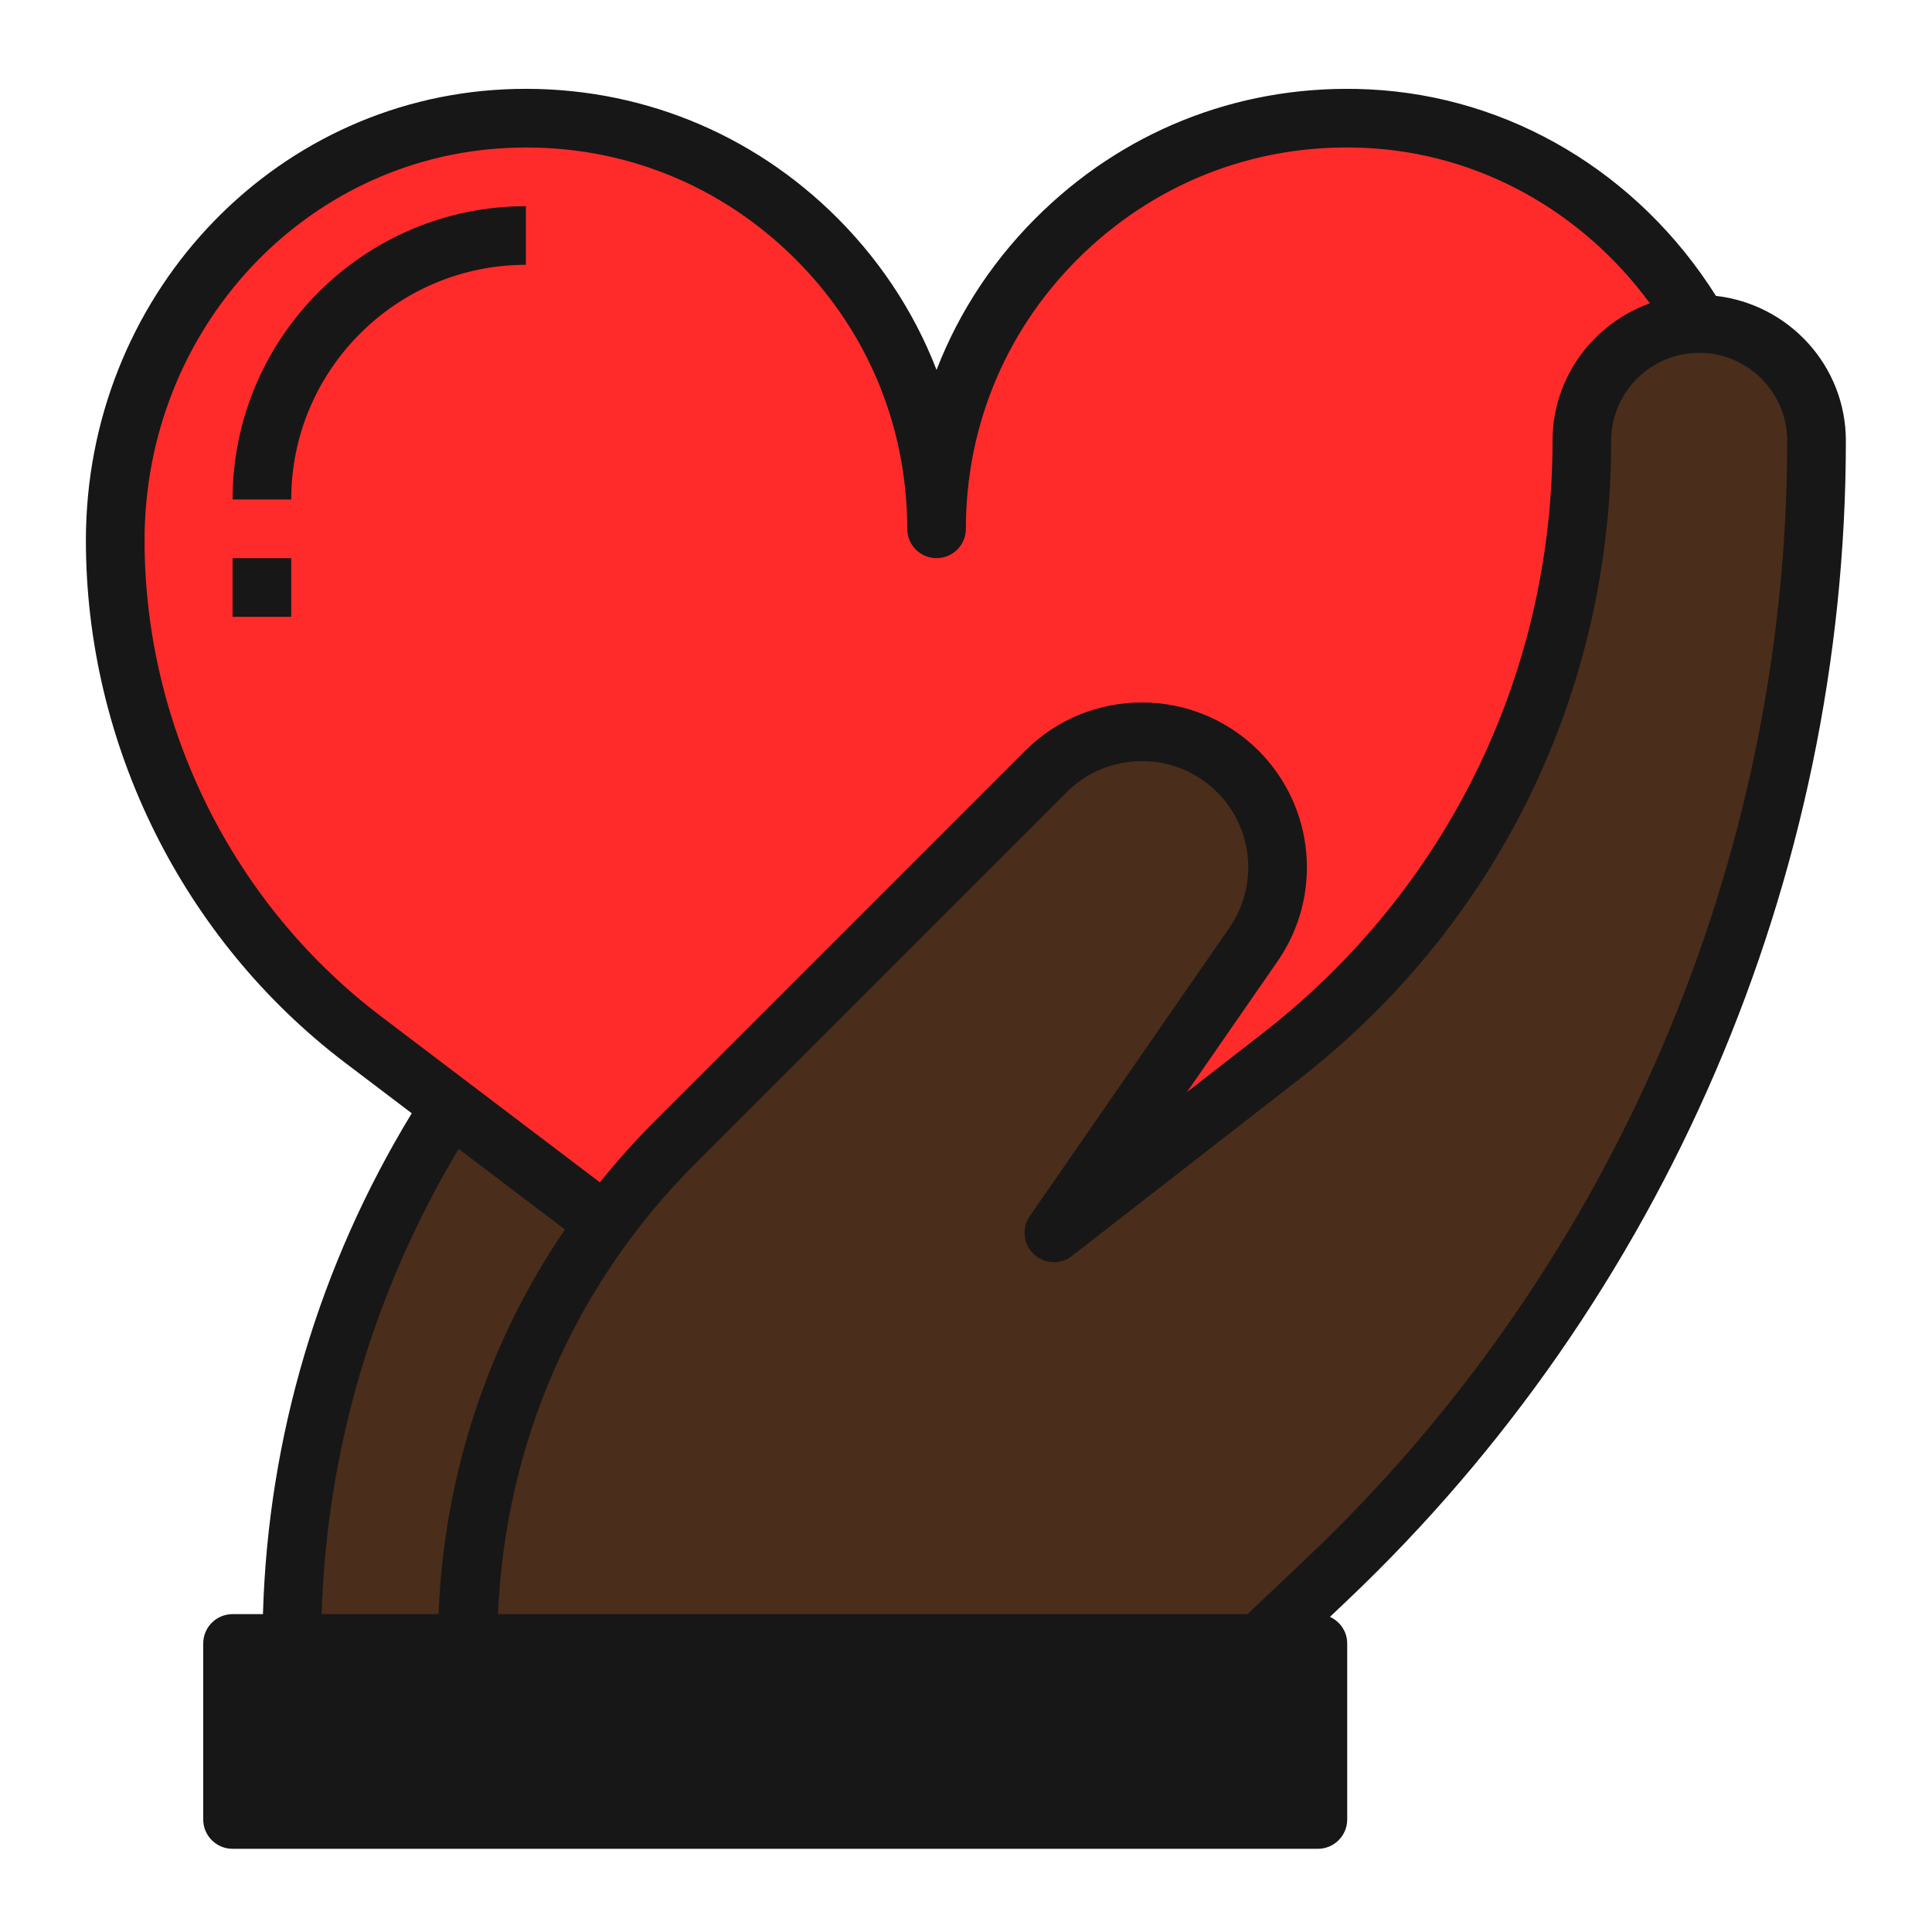
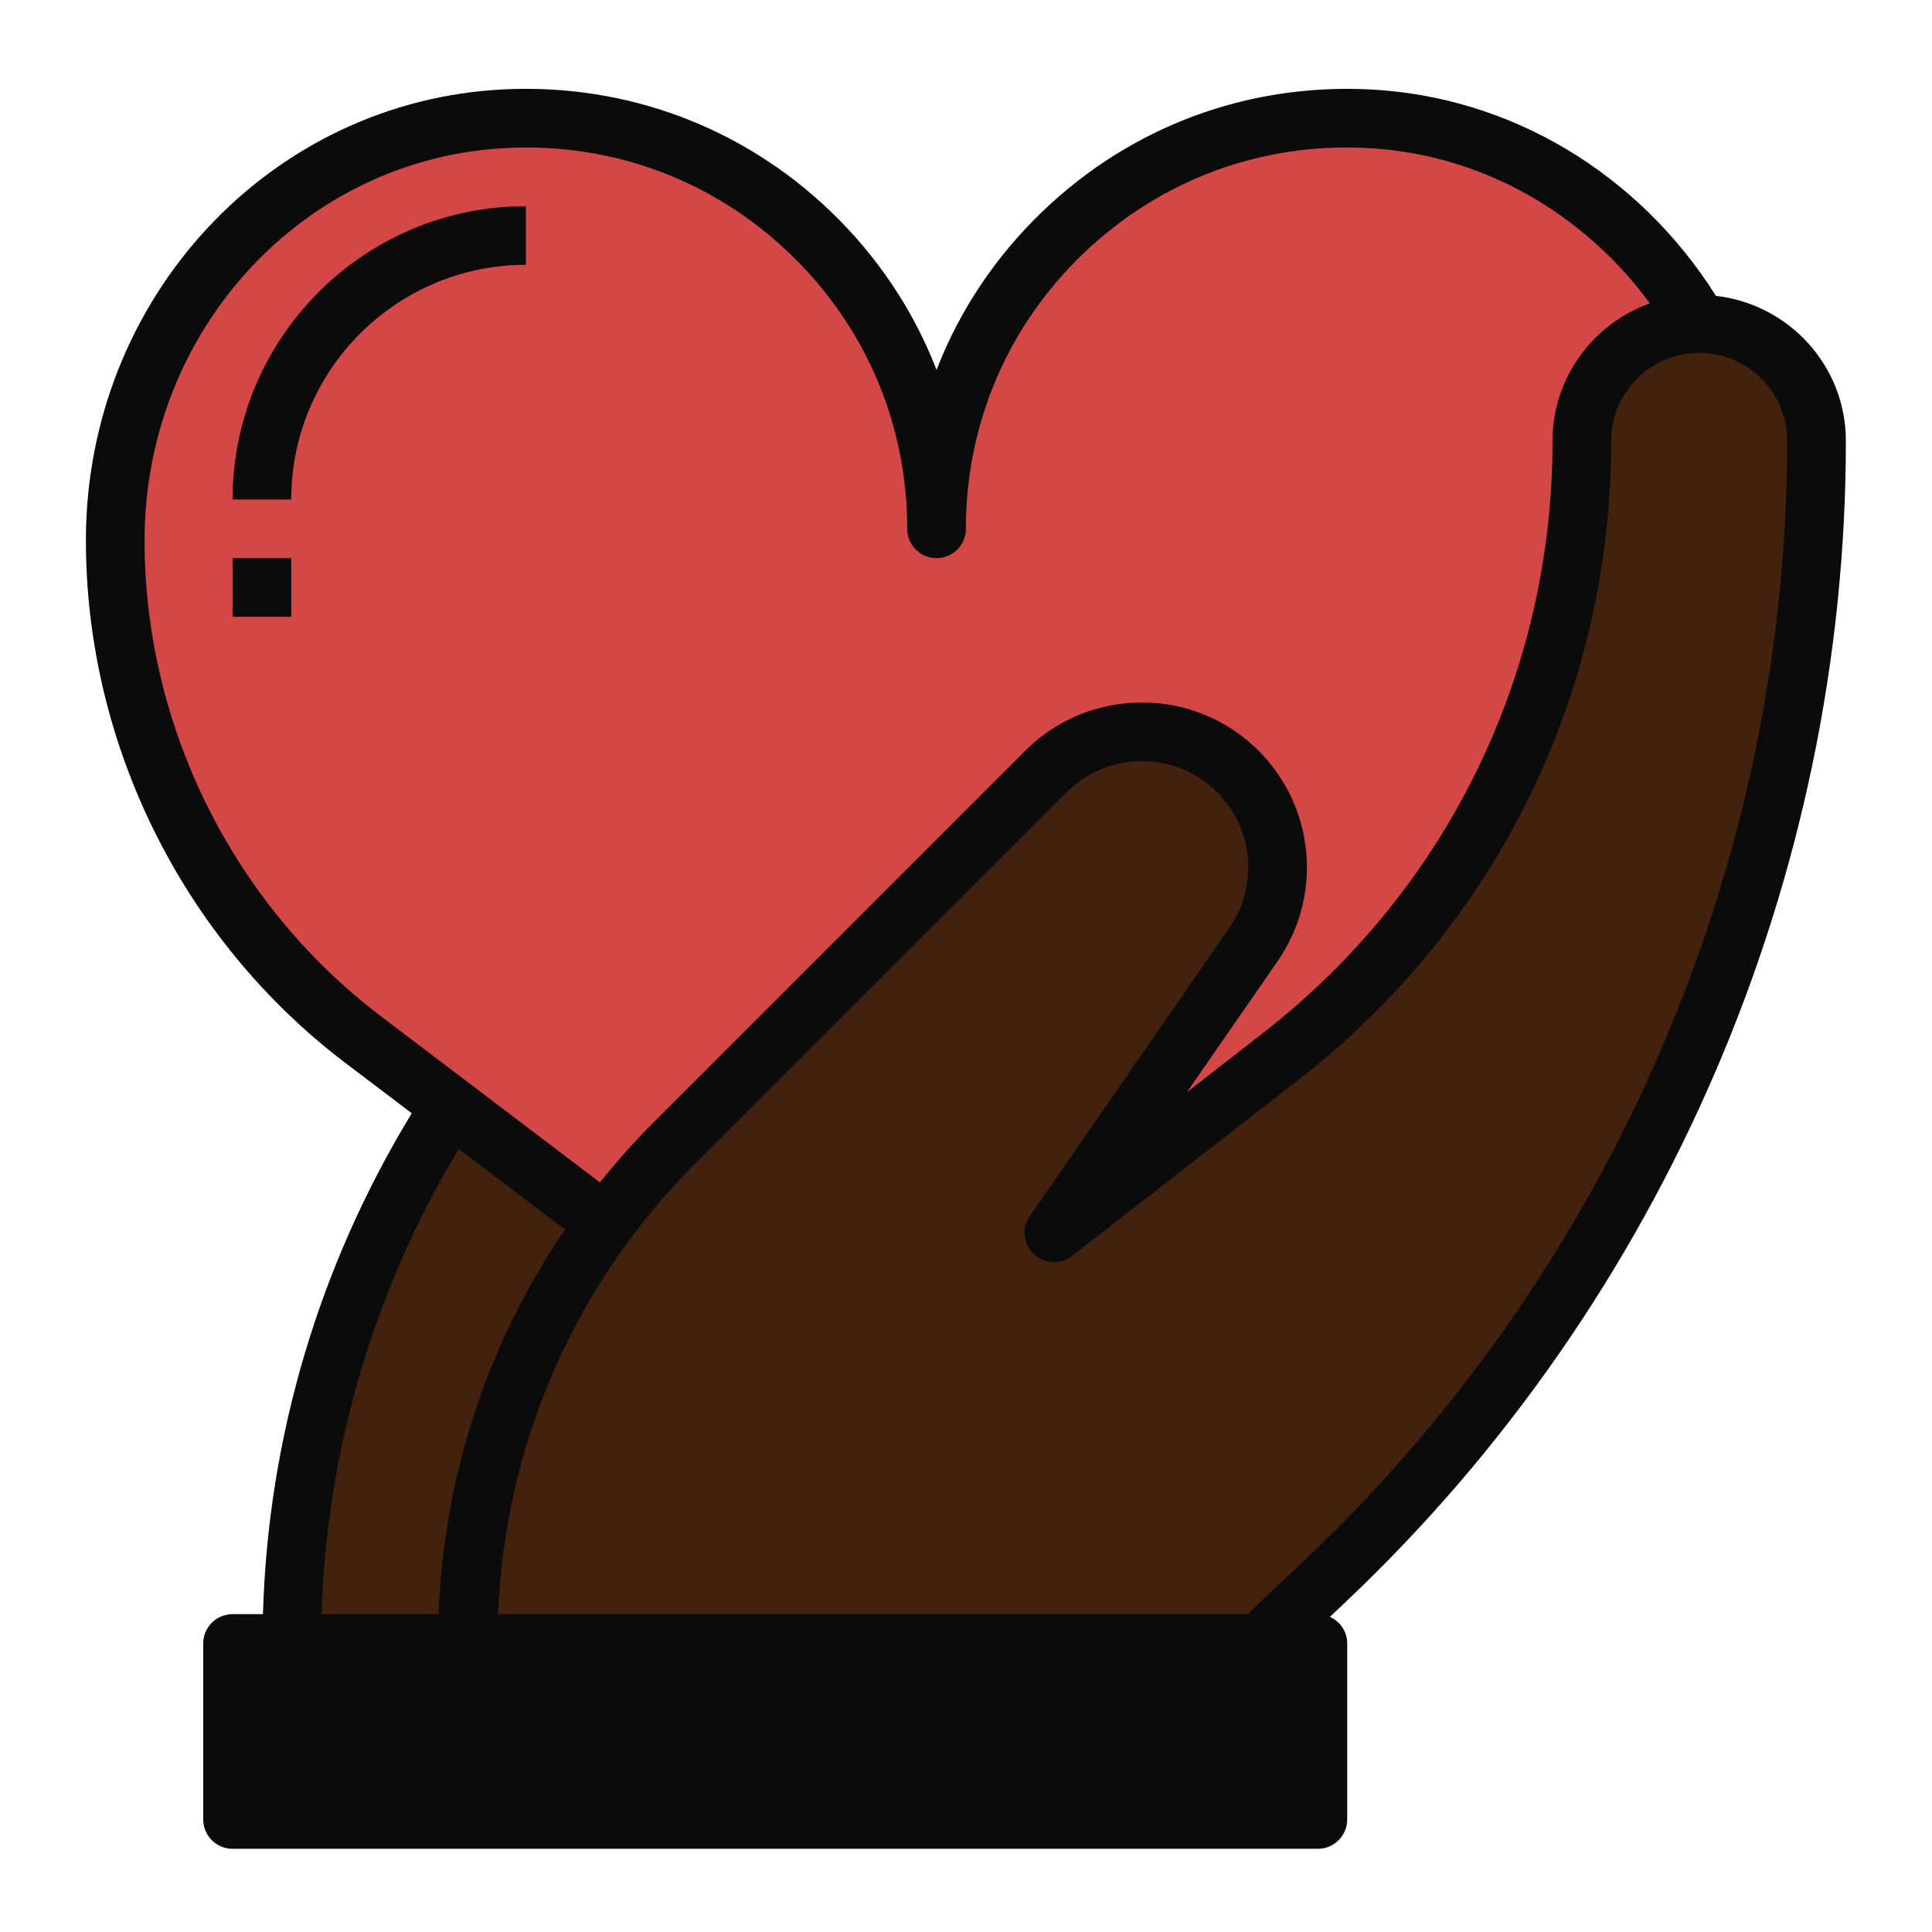
<svg xmlns="http://www.w3.org/2000/svg" width="500" zoomAndPan="magnify" viewBox="0 0 375 375" height="500" preserveAspectRatio="xMidYMid meet" version="1.0">
  <defs>
    <filter x="0%" y="0%" width="100%" height="100%" id="id1">
      <feColorMatrix values="0 0 0 0 1 0 0 0 0 1 0 0 0 0 1 0 0 0 1 0" color-interpolation-filters="sRGB" />
    </filter>
    <mask id="id2">
      <g filter="url(#id1)">
-         <rect x="-37.5" width="450" fill="#000000" y="-37.5" height="450" fill-opacity="0.91" />
+         <rect x="-37.5" width="450" fill="#000000" y="-37.5" height="450" fill-opacity="0.957" />
      </g>
    </mask>
    <clipPath id="id3">
      <path d="M 0.559 0.039 L 342.32 0.039 L 342.32 341.852 L 0.559 341.852 Z M 0.559 0.039 " clip-rule="nonzero" />
    </clipPath>
    <clipPath id="id4">
      <rect x="0" width="343" y="0" height="343" />
    </clipPath>
  </defs>
  <g mask="url(#id2)">
    <g transform="matrix(1, 0, 0, 1, 16, 17)">
      <g clip-path="url(#id4)">
-         <path fill="#391804" d="M 313.816 45.789 C 313.77 45.789 313.723 45.801 313.68 45.801 C 307.426 45.84 301.773 48.391 297.68 52.496 C 297.59 52.586 297.527 52.703 297.434 52.793 C 296.52 53.742 295.66 54.758 294.914 55.855 C 294.695 56.176 294.559 56.539 294.359 56.867 C 293.805 57.793 293.246 58.715 292.824 59.715 C 292.539 60.387 292.391 61.117 292.168 61.824 C 291.945 62.539 291.652 63.234 291.504 63.98 C 291.199 65.461 291.043 66.992 291.043 68.562 C 291.043 115.262 269.48 159.348 232.613 188.02 L 188.559 222.289 L 227.293 166.344 C 234.531 155.879 233.258 141.73 224.262 132.734 C 213.98 122.453 197.305 122.453 187.02 132.734 L 114.945 204.805 C 112.75 207 110.664 209.285 108.637 211.609 C 108.184 212.133 107.734 212.648 107.281 213.18 C 105.277 215.547 103.332 217.957 101.504 220.445 C 99.535 223.121 97.688 225.875 95.926 228.676 C 95.633 229.133 95.344 229.582 95.059 230.043 C 93.367 232.797 91.773 235.602 90.281 238.465 C 90.047 238.906 89.832 239.363 89.605 239.812 C 88.188 242.609 86.848 245.438 85.629 248.324 C 85.539 248.535 85.441 248.742 85.355 248.945 C 84.105 251.934 82.988 254.977 81.953 258.043 C 81.746 258.641 81.547 259.246 81.355 259.848 C 80.371 262.906 79.469 265.992 78.703 269.113 C 78.609 269.473 78.543 269.836 78.457 270.199 C 77.762 273.121 77.172 276.074 76.664 279.043 C 76.57 279.578 76.469 280.113 76.383 280.652 C 75.891 283.789 75.512 286.949 75.238 290.133 C 75.184 290.797 75.137 291.465 75.094 292.133 C 74.848 295.406 74.688 298.691 74.688 301.996 L 228.414 301.996 L 241.523 289.574 C 302.211 232.082 336.59 152.16 336.59 68.562 C 336.59 55.988 326.391 45.789 313.816 45.789 Z M 313.816 45.789 " fill-opacity="1" fill-rule="nonzero" />
+         <path fill="#391804" d="M 313.816 45.789 C 313.77 45.789 313.723 45.801 313.68 45.801 C 307.426 45.84 301.773 48.391 297.68 52.496 C 297.59 52.586 297.527 52.703 297.434 52.793 C 296.52 53.742 295.66 54.758 294.914 55.855 C 294.695 56.176 294.559 56.539 294.359 56.867 C 293.805 57.793 293.246 58.715 292.824 59.715 C 292.539 60.387 292.391 61.117 292.168 61.82 C 291.945 62.539 291.652 63.234 291.504 63.98 C 291.199 65.461 291.043 66.992 291.043 68.562 C 291.043 115.262 269.48 159.348 232.613 188.02 L 188.559 222.289 L 227.293 166.344 C 234.531 155.879 233.258 141.73 224.262 132.734 C 213.98 122.453 197.305 122.453 187.02 132.734 L 114.945 204.805 C 112.75 207 110.664 209.285 108.637 211.609 C 108.184 212.133 107.734 212.648 107.281 213.18 C 105.277 215.547 103.332 217.957 101.504 220.445 C 99.535 223.121 97.688 225.875 95.926 228.676 C 95.633 229.133 95.344 229.582 95.059 230.043 C 93.367 232.797 91.773 235.602 90.281 238.465 C 90.047 238.906 89.832 239.363 89.605 239.812 C 88.188 242.609 86.848 245.438 85.629 248.324 C 85.539 248.535 85.441 248.742 85.355 248.945 C 84.105 251.934 82.988 254.977 81.953 258.043 C 81.746 258.641 81.547 259.246 81.355 259.848 C 80.371 262.906 79.469 265.992 78.703 269.113 C 78.609 269.469 78.543 269.836 78.457 270.199 C 77.762 273.121 77.172 276.074 76.664 279.043 C 76.57 279.578 76.469 280.113 76.383 280.652 C 75.891 283.789 75.512 286.949 75.238 290.133 C 75.184 290.797 75.137 291.465 75.094 292.133 C 74.848 295.406 74.688 298.691 74.688 301.996 L 228.414 301.996 L 241.523 289.574 C 302.211 232.082 336.59 152.16 336.59 68.562 C 336.59 55.988 326.391 45.789 313.816 45.789 Z M 313.816 45.789 " fill-opacity="1" fill-rule="nonzero" />
        <path fill="#000000" d="M 74.688 336.16 L 239.801 336.16 L 239.801 301.996 L 74.688 301.996 Z M 74.688 336.16 " fill-opacity="1" fill-rule="nonzero" />
-         <path fill="#ff1616" d="M 249.348 6.027 C 203.57 3.867 165.785 40.348 165.785 85.645 C 165.785 40.348 127.996 3.867 82.219 6.027 C 39.348 8.043 6.367 44.977 6.367 87.895 C 6.367 125.93 24.164 161.773 54.469 184.762 L 101.504 220.445 C 103.336 217.957 105.277 215.547 107.281 213.18 C 107.727 212.648 108.184 212.133 108.637 211.609 C 110.672 209.285 112.75 206.996 114.945 204.805 L 187.016 132.734 C 197.297 122.453 213.973 122.453 224.258 132.734 C 233.258 141.738 234.531 155.879 227.285 166.344 L 188.559 222.289 L 232.613 188.02 C 269.48 159.348 291.043 115.262 291.043 68.562 C 291.043 66.992 291.199 65.461 291.504 63.98 C 291.656 63.23 291.945 62.539 292.168 61.824 C 292.387 61.121 292.539 60.387 292.824 59.715 C 293.246 58.715 293.809 57.793 294.359 56.867 C 294.559 56.539 294.695 56.176 294.914 55.855 C 295.652 54.758 296.512 53.742 297.434 52.793 C 297.527 52.703 297.59 52.586 297.68 52.496 C 301.773 48.387 307.426 45.84 313.68 45.801 C 313.691 45.801 313.703 45.797 313.715 45.797 C 300.488 23.203 277.008 7.328 249.348 6.027 Z M 249.348 6.027 " fill-opacity="1" fill-rule="nonzero" />
+         <path fill="#d13f3e" d="M 249.348 6.027 C 203.57 3.867 165.785 40.348 165.785 85.645 C 165.785 40.348 127.996 3.867 82.219 6.027 C 39.348 8.043 6.367 44.977 6.367 87.895 C 6.367 125.93 24.164 161.773 54.469 184.762 L 101.504 220.445 C 103.336 217.957 105.277 215.547 107.281 213.18 C 107.727 212.648 108.184 212.133 108.637 211.609 C 110.672 209.285 112.75 206.996 114.945 204.805 L 187.016 132.734 C 197.297 122.453 213.973 122.453 224.258 132.734 C 233.258 141.738 234.531 155.879 227.285 166.344 L 188.559 222.289 L 232.613 188.02 C 269.48 159.348 291.043 115.262 291.043 68.562 C 291.043 66.992 291.199 65.461 291.504 63.98 C 291.656 63.23 291.945 62.539 292.168 61.82 C 292.387 61.121 292.539 60.387 292.824 59.715 C 293.246 58.715 293.809 57.793 294.359 56.867 C 294.559 56.539 294.695 56.176 294.914 55.855 C 295.652 54.758 296.512 53.742 297.434 52.793 C 297.527 52.703 297.59 52.586 297.68 52.496 C 301.773 48.387 307.426 45.84 313.68 45.801 C 313.691 45.801 313.703 45.797 313.715 45.797 C 300.488 23.203 277.008 7.328 249.348 6.027 Z M 249.348 6.027 " fill-opacity="1" fill-rule="nonzero" />
        <path fill="#000000" d="M 40.527 301.996 L 29.141 301.996 L 29.141 336.16 L 74.688 336.16 L 74.688 301.996 Z M 40.527 301.996 " fill-opacity="1" fill-rule="nonzero" />
        <path fill="#391804" d="M 75.086 292.125 C 75.133 291.461 75.176 290.793 75.234 290.125 C 75.508 286.949 75.883 283.785 76.379 280.648 C 76.465 280.105 76.566 279.578 76.656 279.035 C 77.16 276.062 77.75 273.113 78.449 270.195 C 78.535 269.836 78.605 269.465 78.695 269.105 C 79.465 265.98 80.363 262.898 81.348 259.844 C 81.543 259.238 81.742 258.637 81.945 258.039 C 82.984 254.969 84.098 251.93 85.352 248.941 C 85.438 248.73 85.539 248.523 85.625 248.32 C 86.848 245.438 88.18 242.602 89.598 239.809 C 89.828 239.359 90.043 238.902 90.277 238.457 C 91.77 235.602 93.363 232.793 95.055 230.039 C 95.34 229.574 95.629 229.125 95.918 228.672 C 97.684 225.871 99.527 223.113 101.5 220.438 L 71.406 197.613 C 51.359 228.684 40.527 264.875 40.527 301.996 L 74.688 301.996 C 74.688 298.691 74.848 295.406 75.086 292.125 Z M 75.086 292.125 " fill-opacity="1" fill-rule="nonzero" />
        <g clip-path="url(#id3)">
          <path fill="#000000" d="M 317.062 40.426 C 302.023 16.57 277.039 1.629 249.617 0.344 C 225.949 -0.766 203.605 7.582 186.555 23.848 C 177.27 32.699 170.246 43.238 165.785 54.801 C 161.32 43.238 154.301 32.699 145.02 23.84 C 127.961 7.57 105.5 -0.762 81.957 0.34 C 36.375 2.484 0.672 40.945 0.672 87.898 C 0.672 127.473 19.496 165.383 51.023 189.305 L 63.922 199.086 C 45.934 228.613 36.027 261.984 35.039 296.305 L 29.141 296.305 C 25.992 296.305 23.445 298.855 23.445 301.996 L 23.445 336.16 C 23.445 339.301 25.992 341.852 29.141 341.852 L 239.801 341.852 C 242.949 341.852 245.492 339.301 245.492 336.16 L 245.492 301.996 C 245.492 299.691 244.109 297.727 242.141 296.832 L 245.438 293.707 C 306.984 235.402 342.281 153.34 342.281 68.562 C 342.281 53.977 331.215 42.055 317.062 40.426 Z M 12.059 87.898 C 12.059 47.035 42.996 13.574 82.488 11.719 C 103.012 10.73 122.383 17.988 137.156 32.086 C 151.941 46.188 160.09 65.211 160.09 85.645 C 160.09 88.785 162.637 91.336 165.785 91.336 C 168.934 91.336 171.477 88.785 171.477 85.645 C 171.477 65.211 179.625 46.188 194.41 32.078 C 209.191 17.977 228.566 10.719 249.082 11.715 C 270.941 12.742 291.012 23.887 304.238 41.871 C 293.262 45.824 285.348 56.242 285.348 68.562 C 285.348 113.832 264.852 155.738 229.117 183.527 L 214.379 194.992 L 231.973 169.59 C 240.789 156.852 239.234 139.664 228.289 128.711 C 215.801 116.223 195.48 116.23 182.996 128.711 L 110.922 200.777 C 107.188 204.512 103.707 208.438 100.438 212.496 L 57.902 180.23 C 29.203 158.445 12.059 123.934 12.059 87.898 Z M 73.035 206 L 93.652 221.641 C 78.68 243.621 70.18 269.301 69.129 296.305 L 46.426 296.305 C 47.402 264.465 56.531 233.5 73.035 206 Z M 34.832 307.691 L 68.992 307.691 L 68.992 330.465 L 34.832 330.465 Z M 234.105 330.465 L 80.383 330.465 L 80.383 307.691 L 234.105 307.691 Z M 237.609 285.441 L 226.148 296.305 L 80.66 296.305 C 82.062 263.258 95.441 232.367 118.977 208.828 L 191.047 136.762 C 199.098 128.715 212.188 128.715 220.238 136.762 C 227.297 143.82 228.293 154.898 222.609 163.105 L 183.879 219.051 C 182.277 221.359 182.602 224.496 184.648 226.426 C 186.695 228.359 189.84 228.512 192.059 226.785 L 236.117 192.516 C 274.637 162.547 296.734 117.367 296.734 68.562 C 296.734 59.145 304.398 51.484 313.816 51.484 C 323.234 51.484 330.895 59.145 330.895 68.562 C 330.895 150.227 296.895 229.273 237.609 285.441 Z M 237.609 285.441 " fill-opacity="1" fill-rule="nonzero" />
        </g>
        <path fill="#000000" d="M 29.141 79.949 L 40.527 79.949 C 40.527 54.836 60.961 34.402 86.074 34.402 L 86.074 23.016 C 54.68 23.016 29.141 48.555 29.141 79.949 Z M 29.141 79.949 " fill-opacity="1" fill-rule="nonzero" />
        <path fill="#000000" d="M 29.141 91.336 L 40.527 91.336 L 40.527 102.723 L 29.141 102.723 Z M 29.141 91.336 " fill-opacity="1" fill-rule="nonzero" />
      </g>
    </g>
  </g>
</svg>
